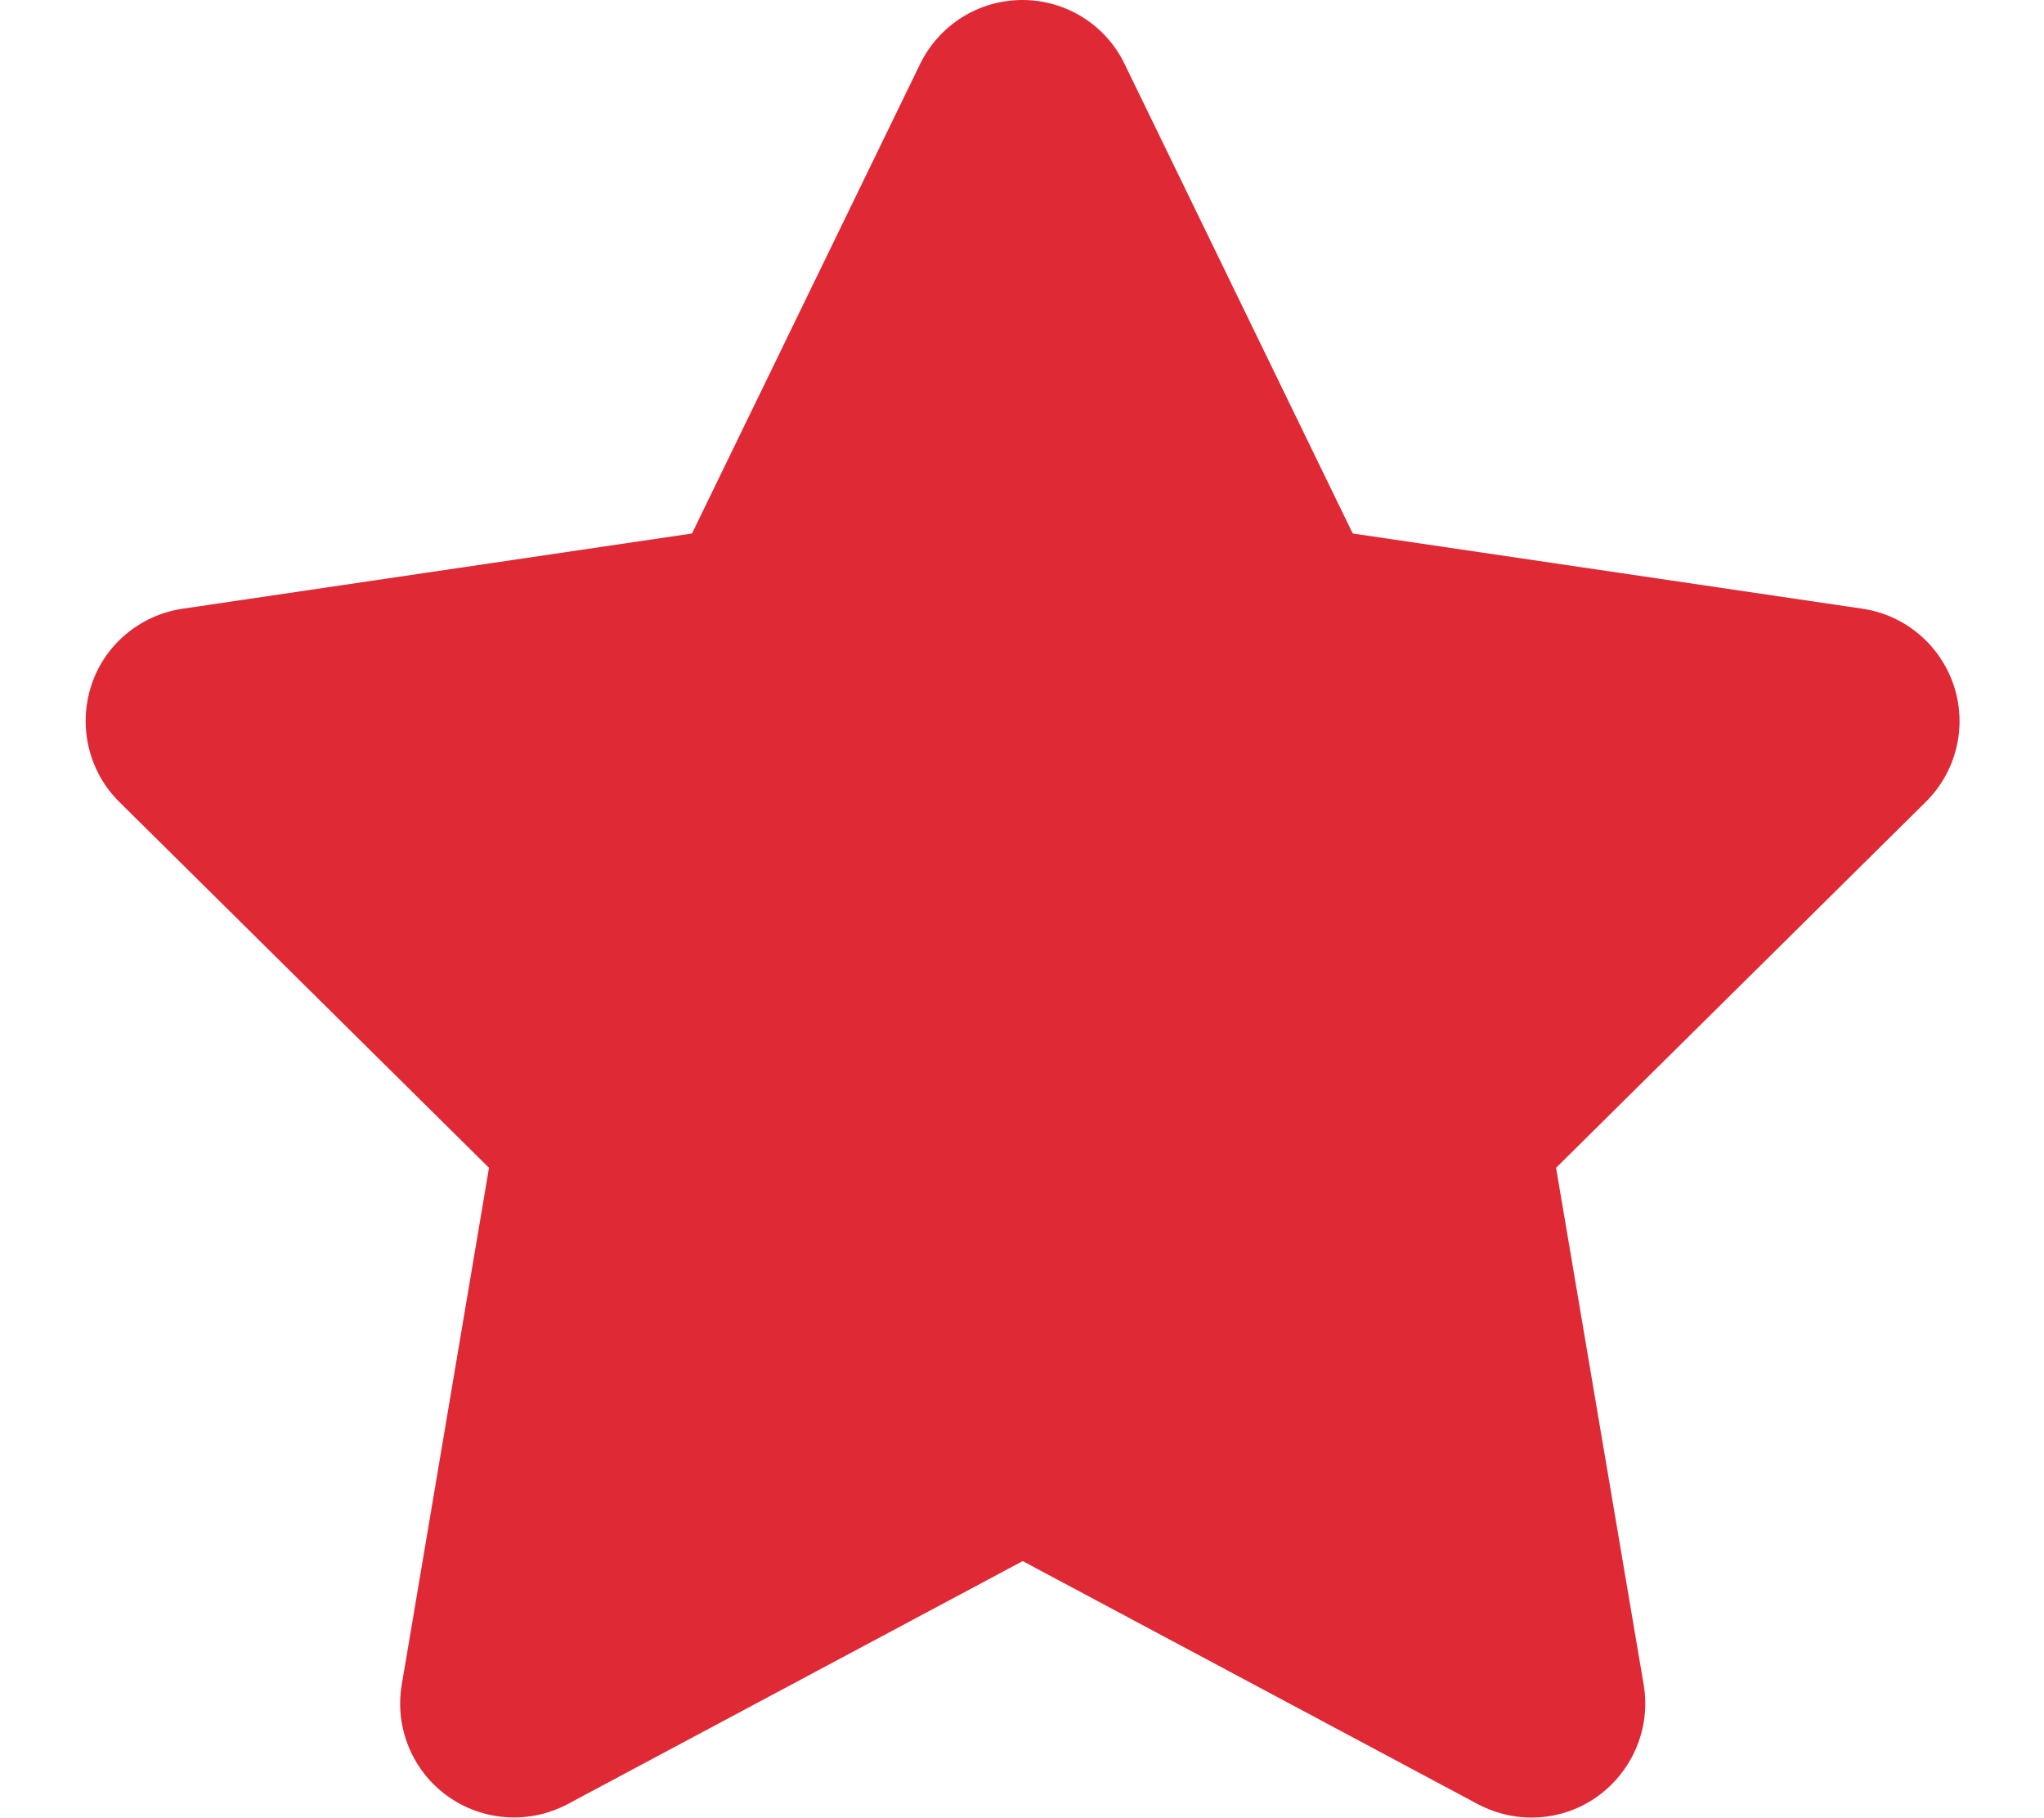
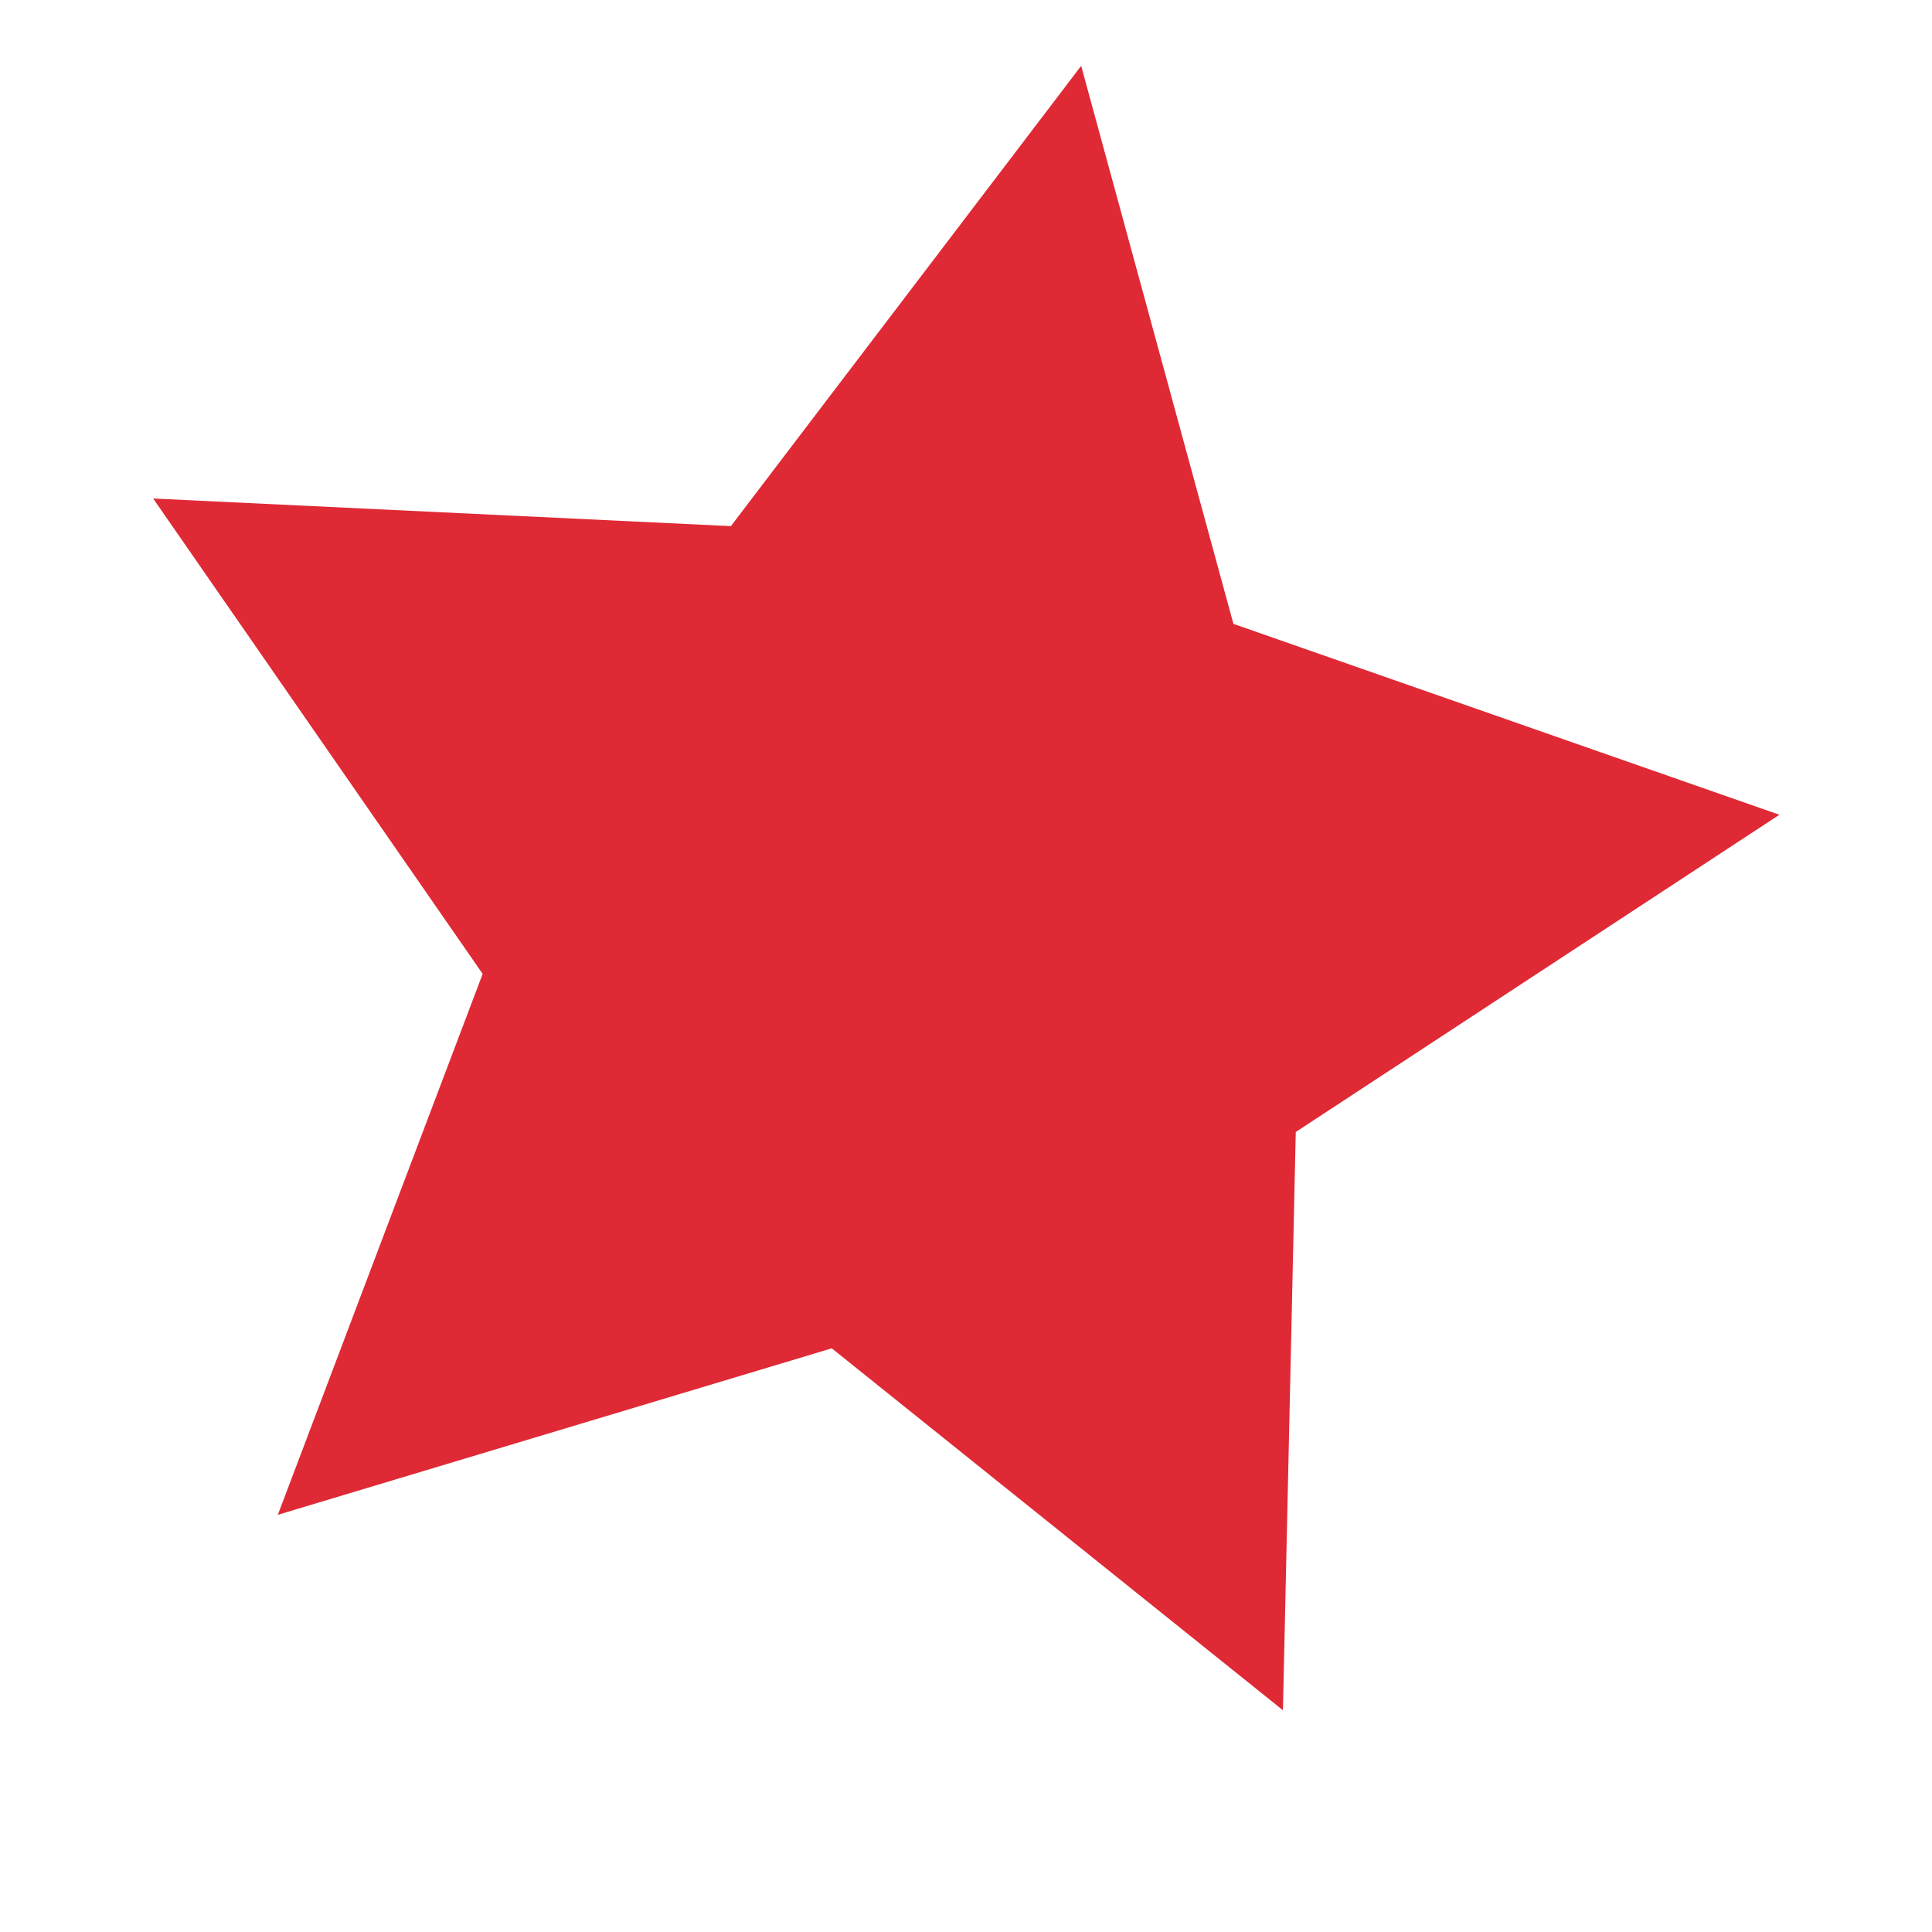
- <svg xmlns="http://www.w3.org/2000/svg" viewBox="0 0 576 512">
-   <path d="M316.9 18C311.6 7 300.4 0 288.1 0s-23.4 7-28.8 18L195 150.3 51.4 171.5c-12 1.8-22 10.2-25.7 21.7s-.7 24.2 7.9 32.7L137.8 329 113.2 474.7c-2 12 3 24.2 12.9 31.3s23 8 33.8 2.3l128.3-68.5 128.3 68.5c10.8 5.7 23.9 4.9 33.8-2.3s14.9-19.3 12.9-31.3L438.5 329 542.7 225.9c8.6-8.5 11.7-21.2 7.9-32.7s-13.7-19.9-25.7-21.7L381.2 150.3 316.9 18z" fill="#df2935" />
+ <svg xmlns="http://www.w3.org/2000/svg" version="1.1" id="Layer_1" x="0px" y="0px" viewBox="0 0 512 512" style="enable-background:new 0 0 512 512;" xml:space="preserve">
+   <style type="text/css">
+ 	.st0{fill:#DF2935;}
+ </style>
+   <polygon class="st0" points="339.99,453.23 220.43,357.32 73.63,401.44 127.91,258.09 40.59,132.11 193.69,139.43 286.52,17.45   326.87,165.33 471.56,215.92 343.39,299.99 " />
</svg>
